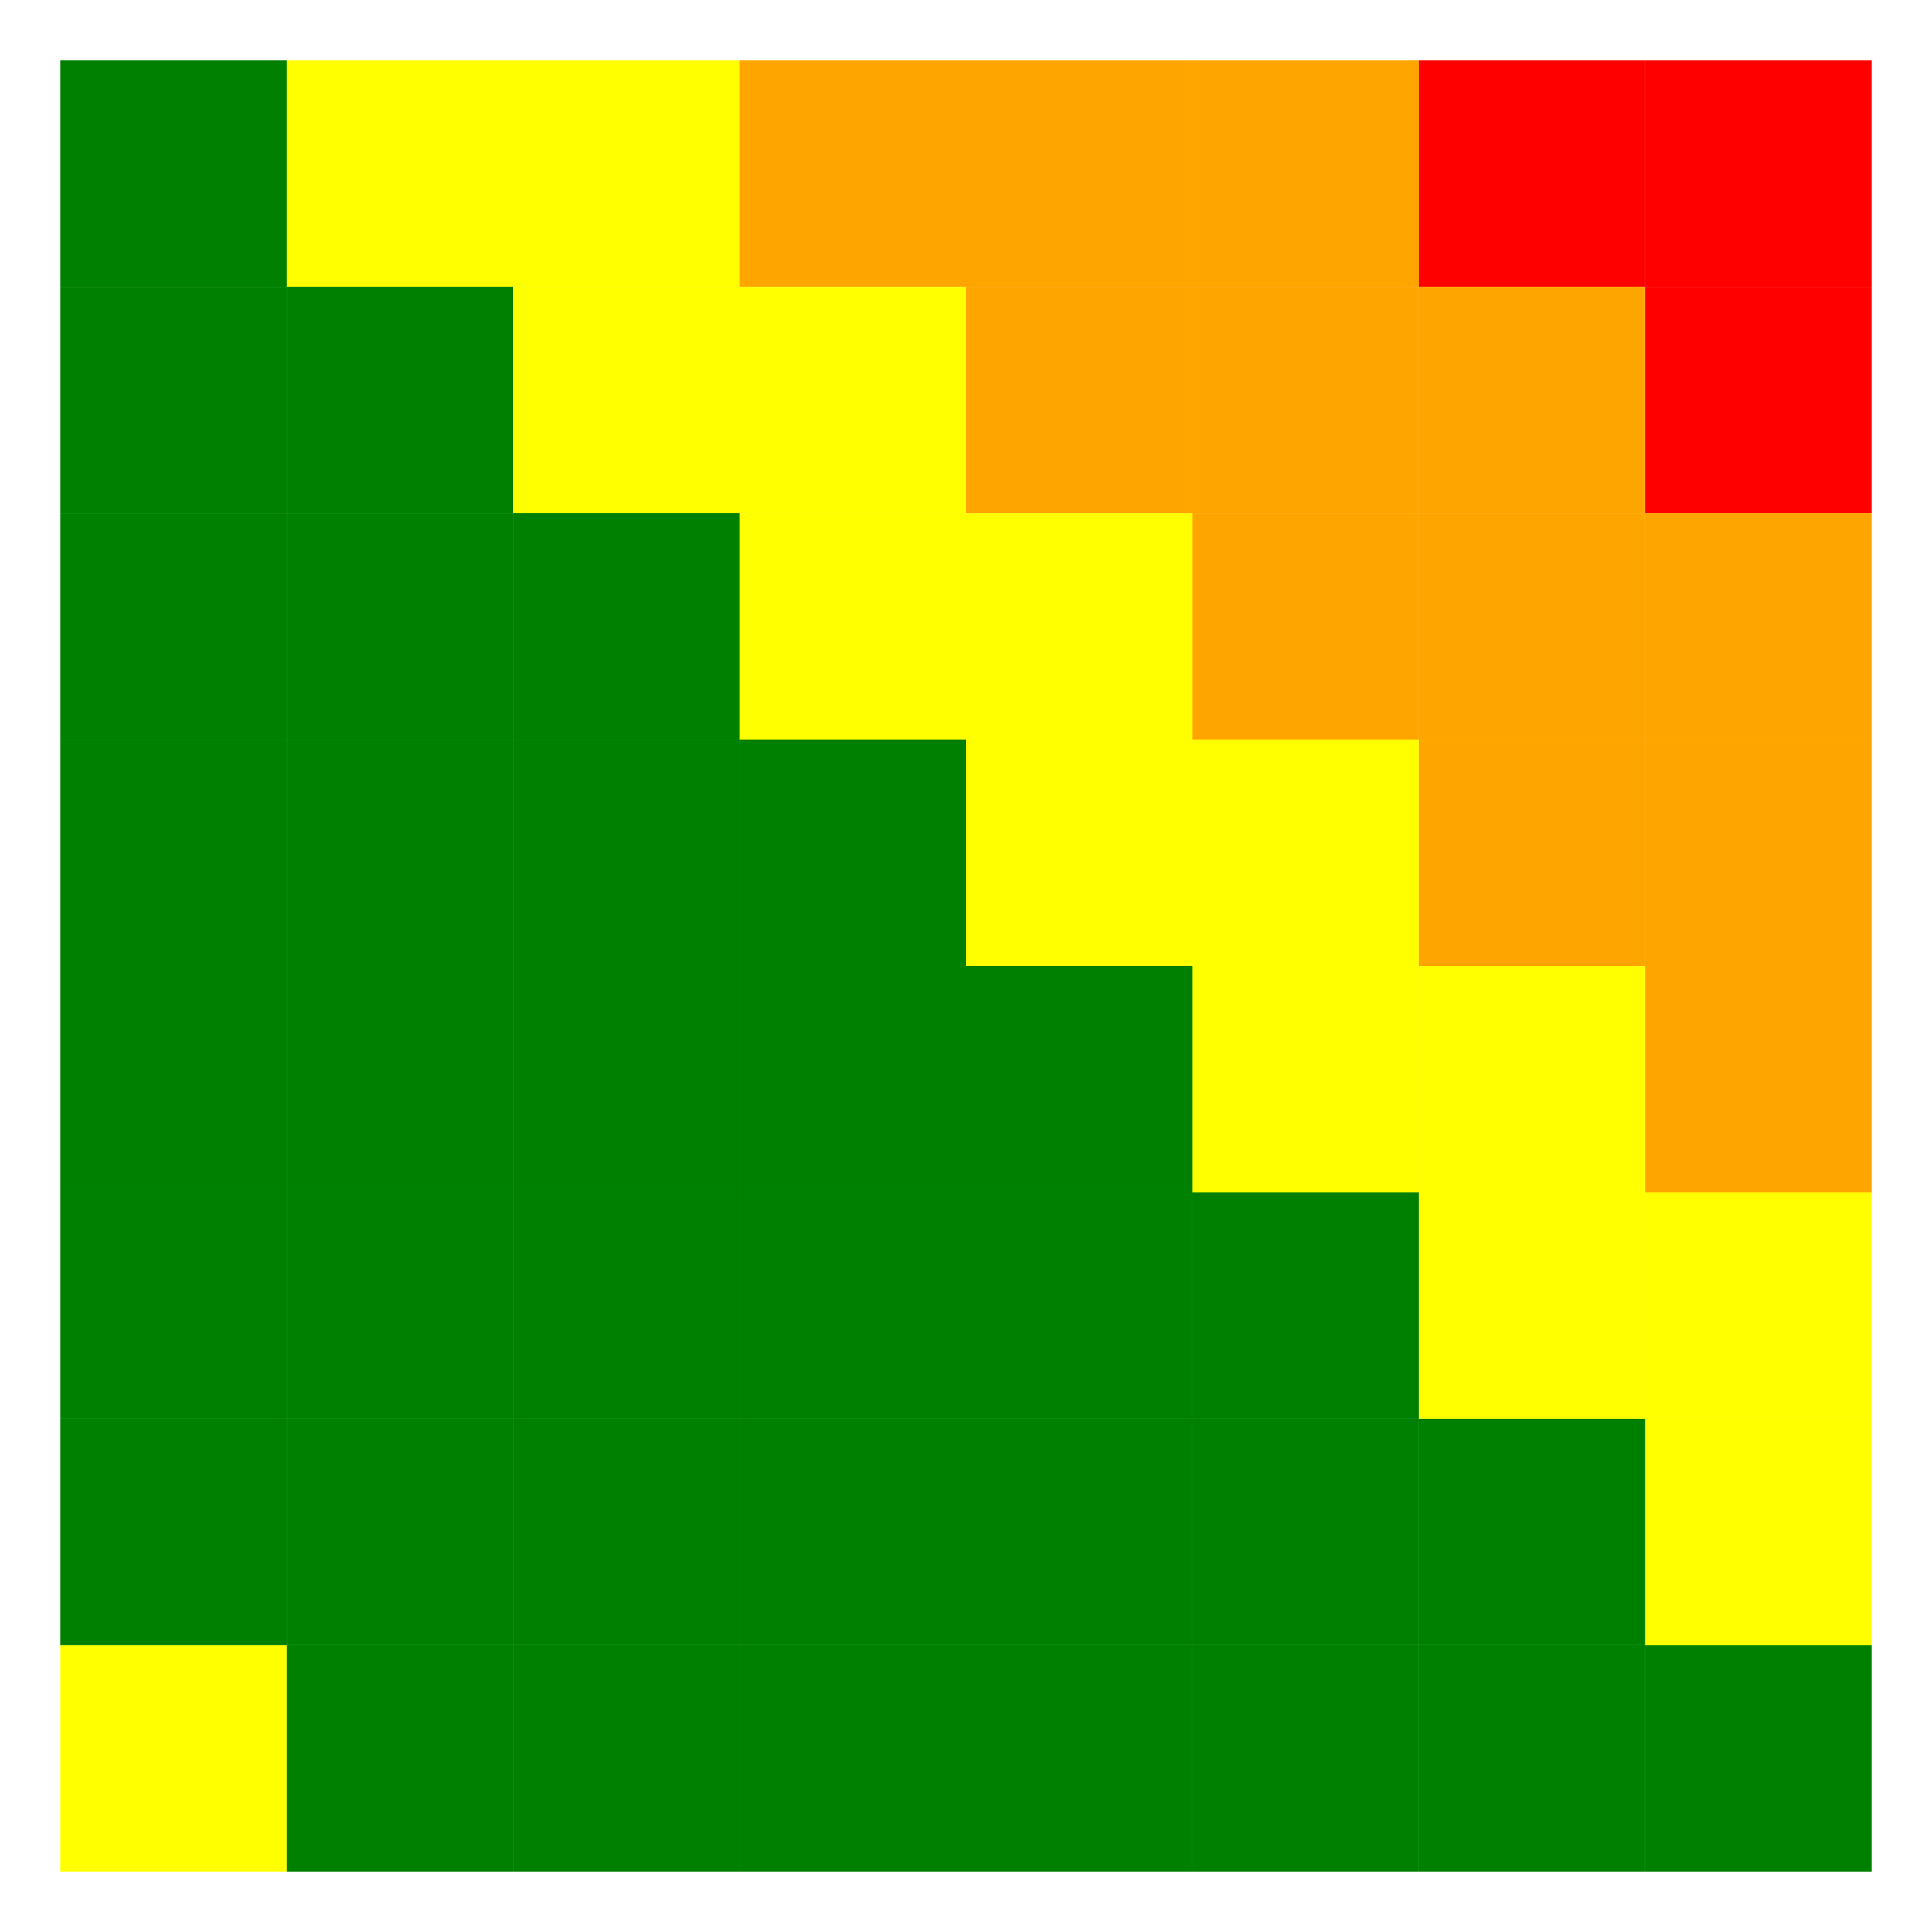
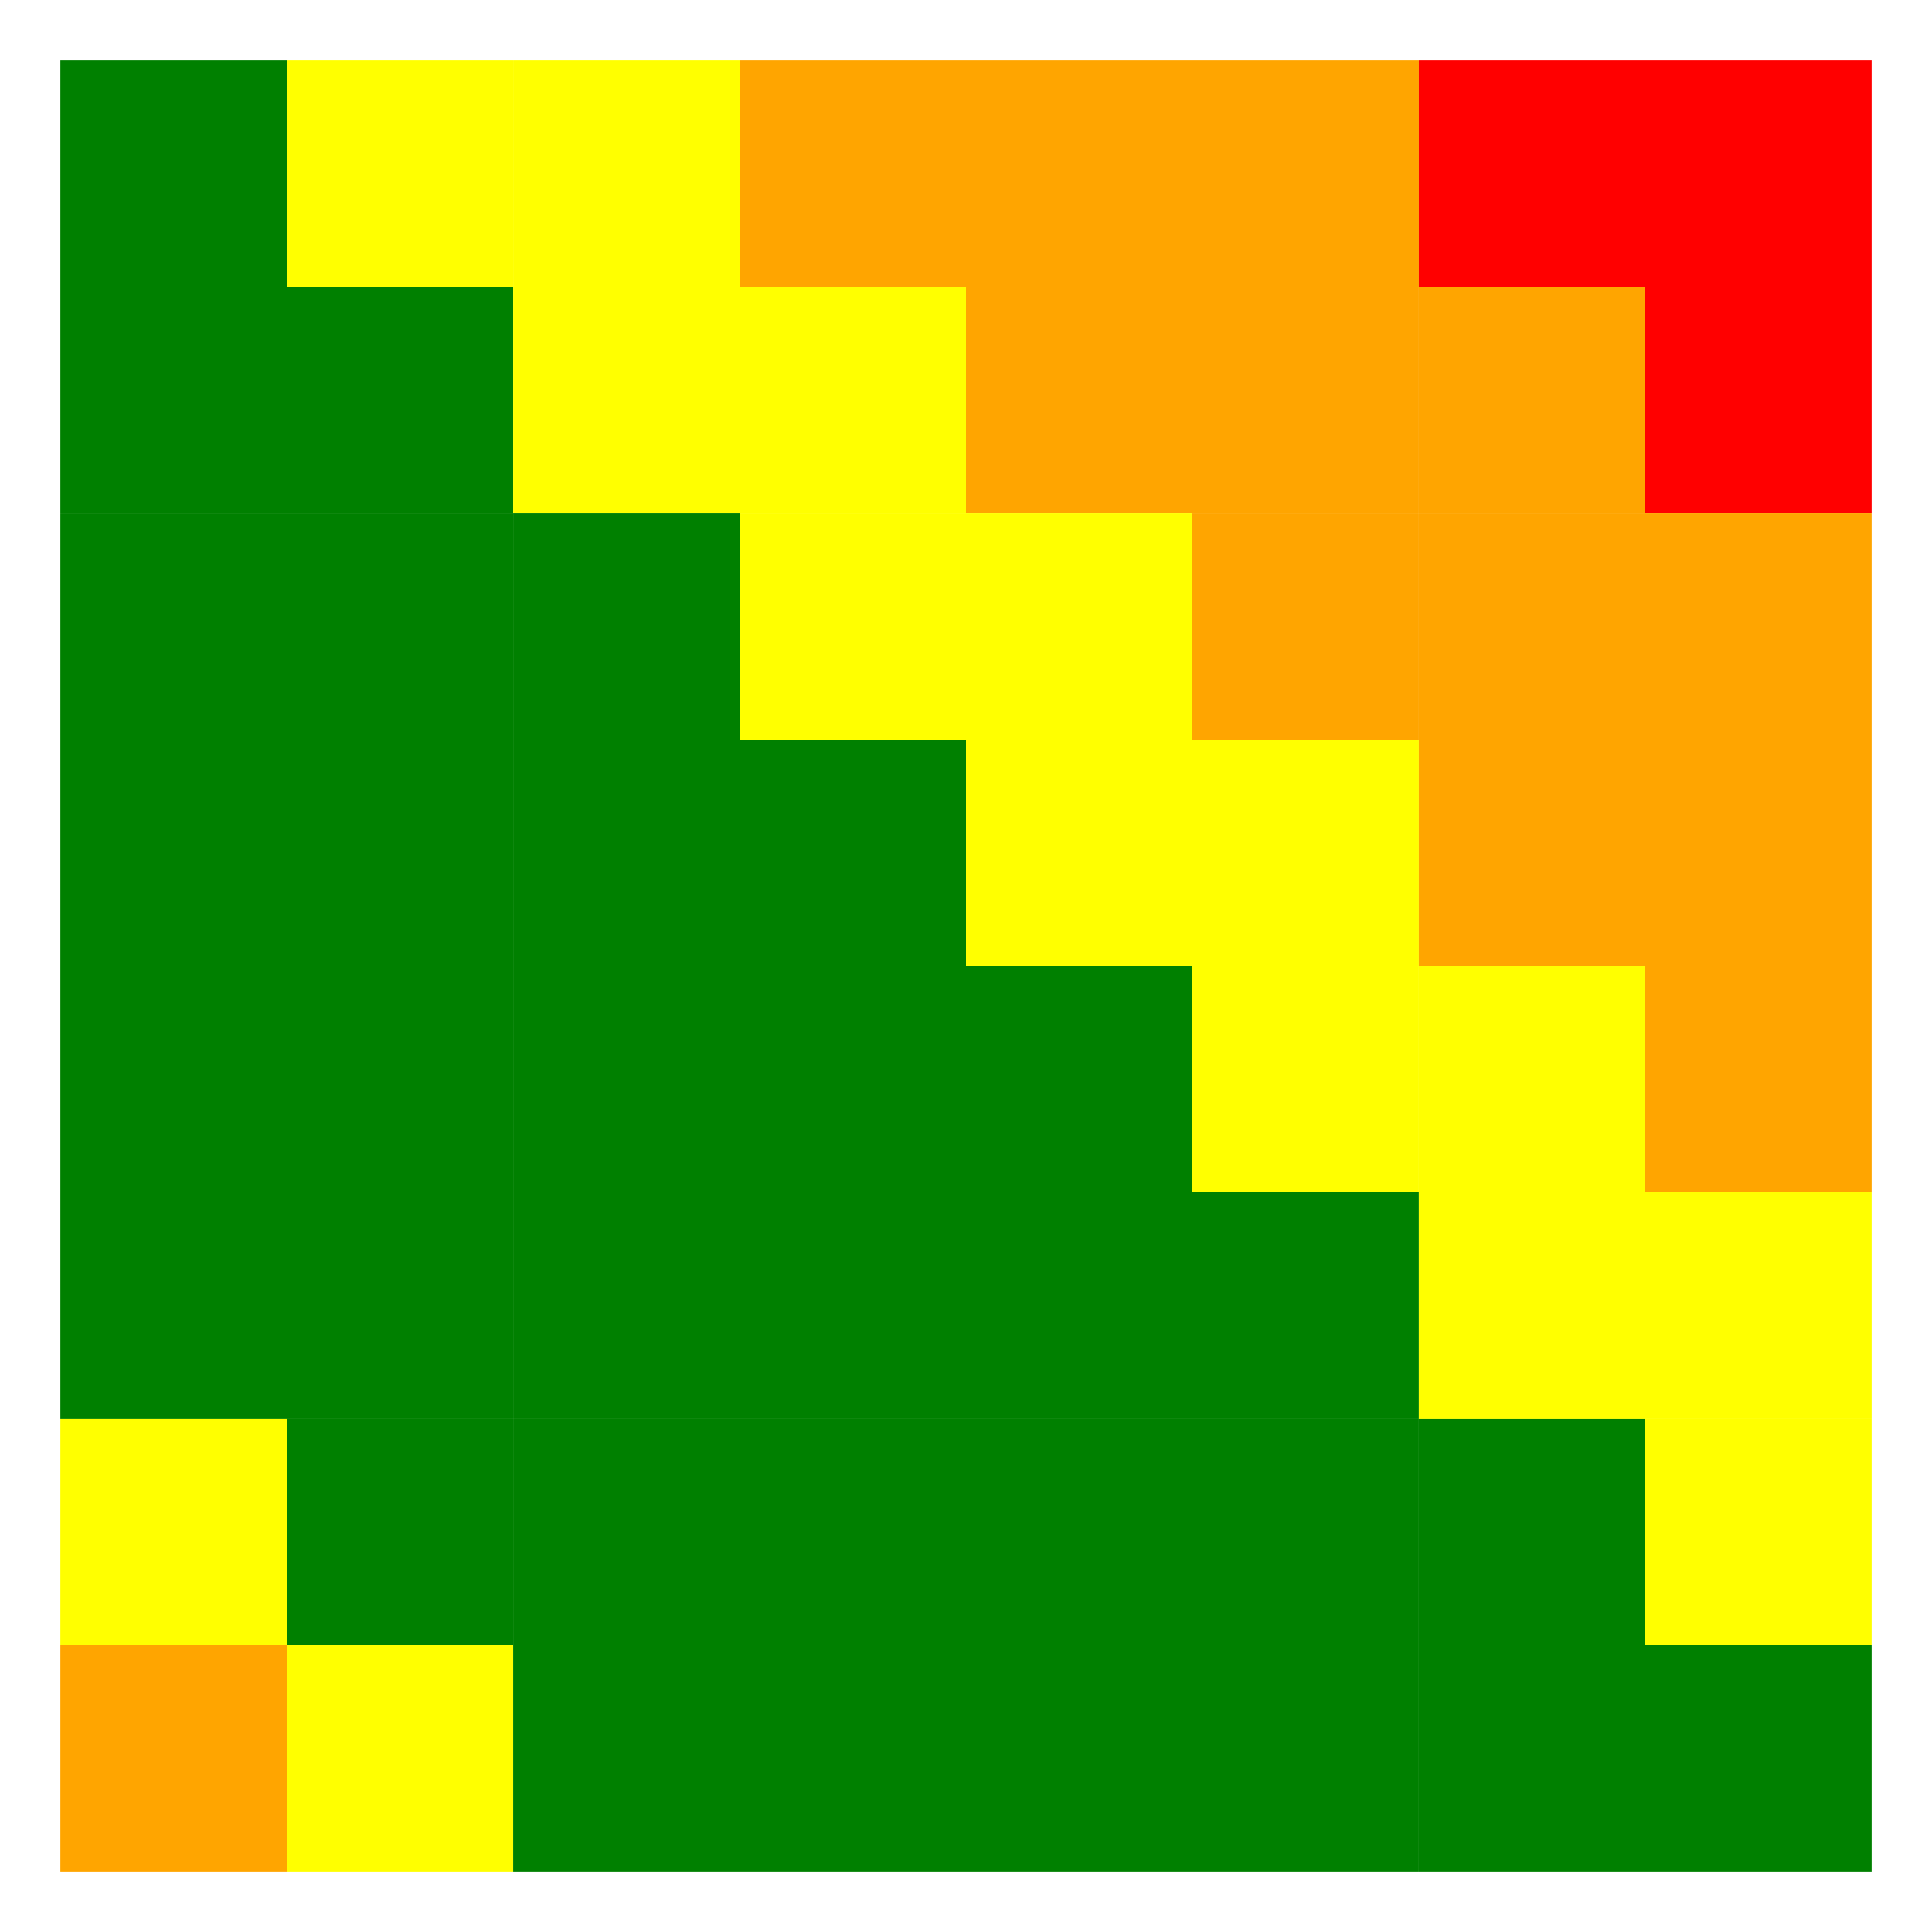
<svg xmlns="http://www.w3.org/2000/svg" width="512" height="512">
  <rect x="16" y="16" width="60" height="60" fill="green" stroke-width="0" />
  <rect x="76" y="16" width="60" height="60" fill="yellow" stroke-width="0" />
  <rect x="136" y="16" width="60" height="60" fill="yellow" stroke-width="0" />
  <rect x="196" y="16" width="60" height="60" fill="orange" stroke-width="0" />
  <rect x="256" y="16" width="60" height="60" fill="orange" stroke-width="0" />
  <rect x="316" y="16" width="60" height="60" fill="orange" stroke-width="0" />
  <rect x="376" y="16" width="60" height="60" fill="red" stroke-width="0" />
  <rect x="436" y="16" width="60" height="60" fill="red" stroke-width="0" />
  <rect x="16" y="76" width="60" height="60" fill="green" stroke-width="0" />
  <rect x="76" y="76" width="60" height="60" fill="green" stroke-width="0" />
  <rect x="136" y="76" width="60" height="60" fill="yellow" stroke-width="0" />
  <rect x="196" y="76" width="60" height="60" fill="yellow" stroke-width="0" />
  <rect x="256" y="76" width="60" height="60" fill="orange" stroke-width="0" />
  <rect x="316" y="76" width="60" height="60" fill="orange" stroke-width="0" />
  <rect x="376" y="76" width="60" height="60" fill="orange" stroke-width="0" />
  <rect x="436" y="76" width="60" height="60" fill="red" stroke-width="0" />
  <rect x="16" y="136" width="60" height="60" fill="green" stroke-width="0" />
  <rect x="76" y="136" width="60" height="60" fill="green" stroke-width="0" />
  <rect x="136" y="136" width="60" height="60" fill="green" stroke-width="0" />
  <rect x="196" y="136" width="60" height="60" fill="yellow" stroke-width="0" />
  <rect x="256" y="136" width="60" height="60" fill="yellow" stroke-width="0" />
  <rect x="316" y="136" width="60" height="60" fill="orange" stroke-width="0" />
  <rect x="376" y="136" width="60" height="60" fill="orange" stroke-width="0" />
  <rect x="436" y="136" width="60" height="60" fill="orange" stroke-width="0" />
  <rect x="16" y="196" width="60" height="60" fill="green" stroke-width="0" />
  <rect x="76" y="196" width="60" height="60" fill="green" stroke-width="0" />
  <rect x="136" y="196" width="60" height="60" fill="green" stroke-width="0" />
  <rect x="196" y="196" width="60" height="60" fill="green" stroke-width="0" />
  <rect x="256" y="196" width="60" height="60" fill="yellow" stroke-width="0" />
  <rect x="316" y="196" width="60" height="60" fill="yellow" stroke-width="0" />
  <rect x="376" y="196" width="60" height="60" fill="orange" stroke-width="0" />
  <rect x="436" y="196" width="60" height="60" fill="orange" stroke-width="0" />
  <rect x="16" y="256" width="60" height="60" fill="green" stroke-width="0" />
  <rect x="76" y="256" width="60" height="60" fill="green" stroke-width="0" />
  <rect x="136" y="256" width="60" height="60" fill="green" stroke-width="0" />
  <rect x="196" y="256" width="60" height="60" fill="green" stroke-width="0" />
  <rect x="256" y="256" width="60" height="60" fill="green" stroke-width="0" />
  <rect x="316" y="256" width="60" height="60" fill="yellow" stroke-width="0" />
  <rect x="376" y="256" width="60" height="60" fill="yellow" stroke-width="0" />
  <rect x="436" y="256" width="60" height="60" fill="orange" stroke-width="0" />
  <rect x="16" y="316" width="60" height="60" fill="green" stroke-width="0" />
  <rect x="76" y="316" width="60" height="60" fill="green" stroke-width="0" />
  <rect x="136" y="316" width="60" height="60" fill="green" stroke-width="0" />
  <rect x="196" y="316" width="60" height="60" fill="green" stroke-width="0" />
  <rect x="256" y="316" width="60" height="60" fill="green" stroke-width="0" />
  <rect x="316" y="316" width="60" height="60" fill="green" stroke-width="0" />
  <rect x="376" y="316" width="60" height="60" fill="yellow" stroke-width="0" />
  <rect x="436" y="316" width="60" height="60" fill="yellow" stroke-width="0" />
-   <rect x="16" y="376" width="60" height="60" fill="green" stroke-width="0" />
+   <rect x="16" y="376" width="60" height="60" fill="yellow" stroke-width="0" />
  <rect x="76" y="376" width="60" height="60" fill="green" stroke-width="0" />
  <rect x="136" y="376" width="60" height="60" fill="green" stroke-width="0" />
  <rect x="196" y="376" width="60" height="60" fill="green" stroke-width="0" />
  <rect x="256" y="376" width="60" height="60" fill="green" stroke-width="0" />
  <rect x="316" y="376" width="60" height="60" fill="green" stroke-width="0" />
  <rect x="376" y="376" width="60" height="60" fill="green" stroke-width="0" />
  <rect x="436" y="376" width="60" height="60" fill="yellow" stroke-width="0" />
-   <rect x="16" y="436" width="60" height="60" fill="yellow" stroke-width="0" />
-   <rect x="76" y="436" width="60" height="60" fill="green" stroke-width="0" />
+   <rect x="16" y="436" width="60" height="60" fill="orange" stroke-width="0" />
+   <rect x="76" y="436" width="60" height="60" fill="yellow" stroke-width="0" />
  <rect x="136" y="436" width="60" height="60" fill="green" stroke-width="0" />
  <rect x="196" y="436" width="60" height="60" fill="green" stroke-width="0" />
  <rect x="256" y="436" width="60" height="60" fill="green" stroke-width="0" />
  <rect x="316" y="436" width="60" height="60" fill="green" stroke-width="0" />
  <rect x="376" y="436" width="60" height="60" fill="green" stroke-width="0" />
  <rect x="436" y="436" width="60" height="60" fill="green" stroke-width="0" />
</svg>
